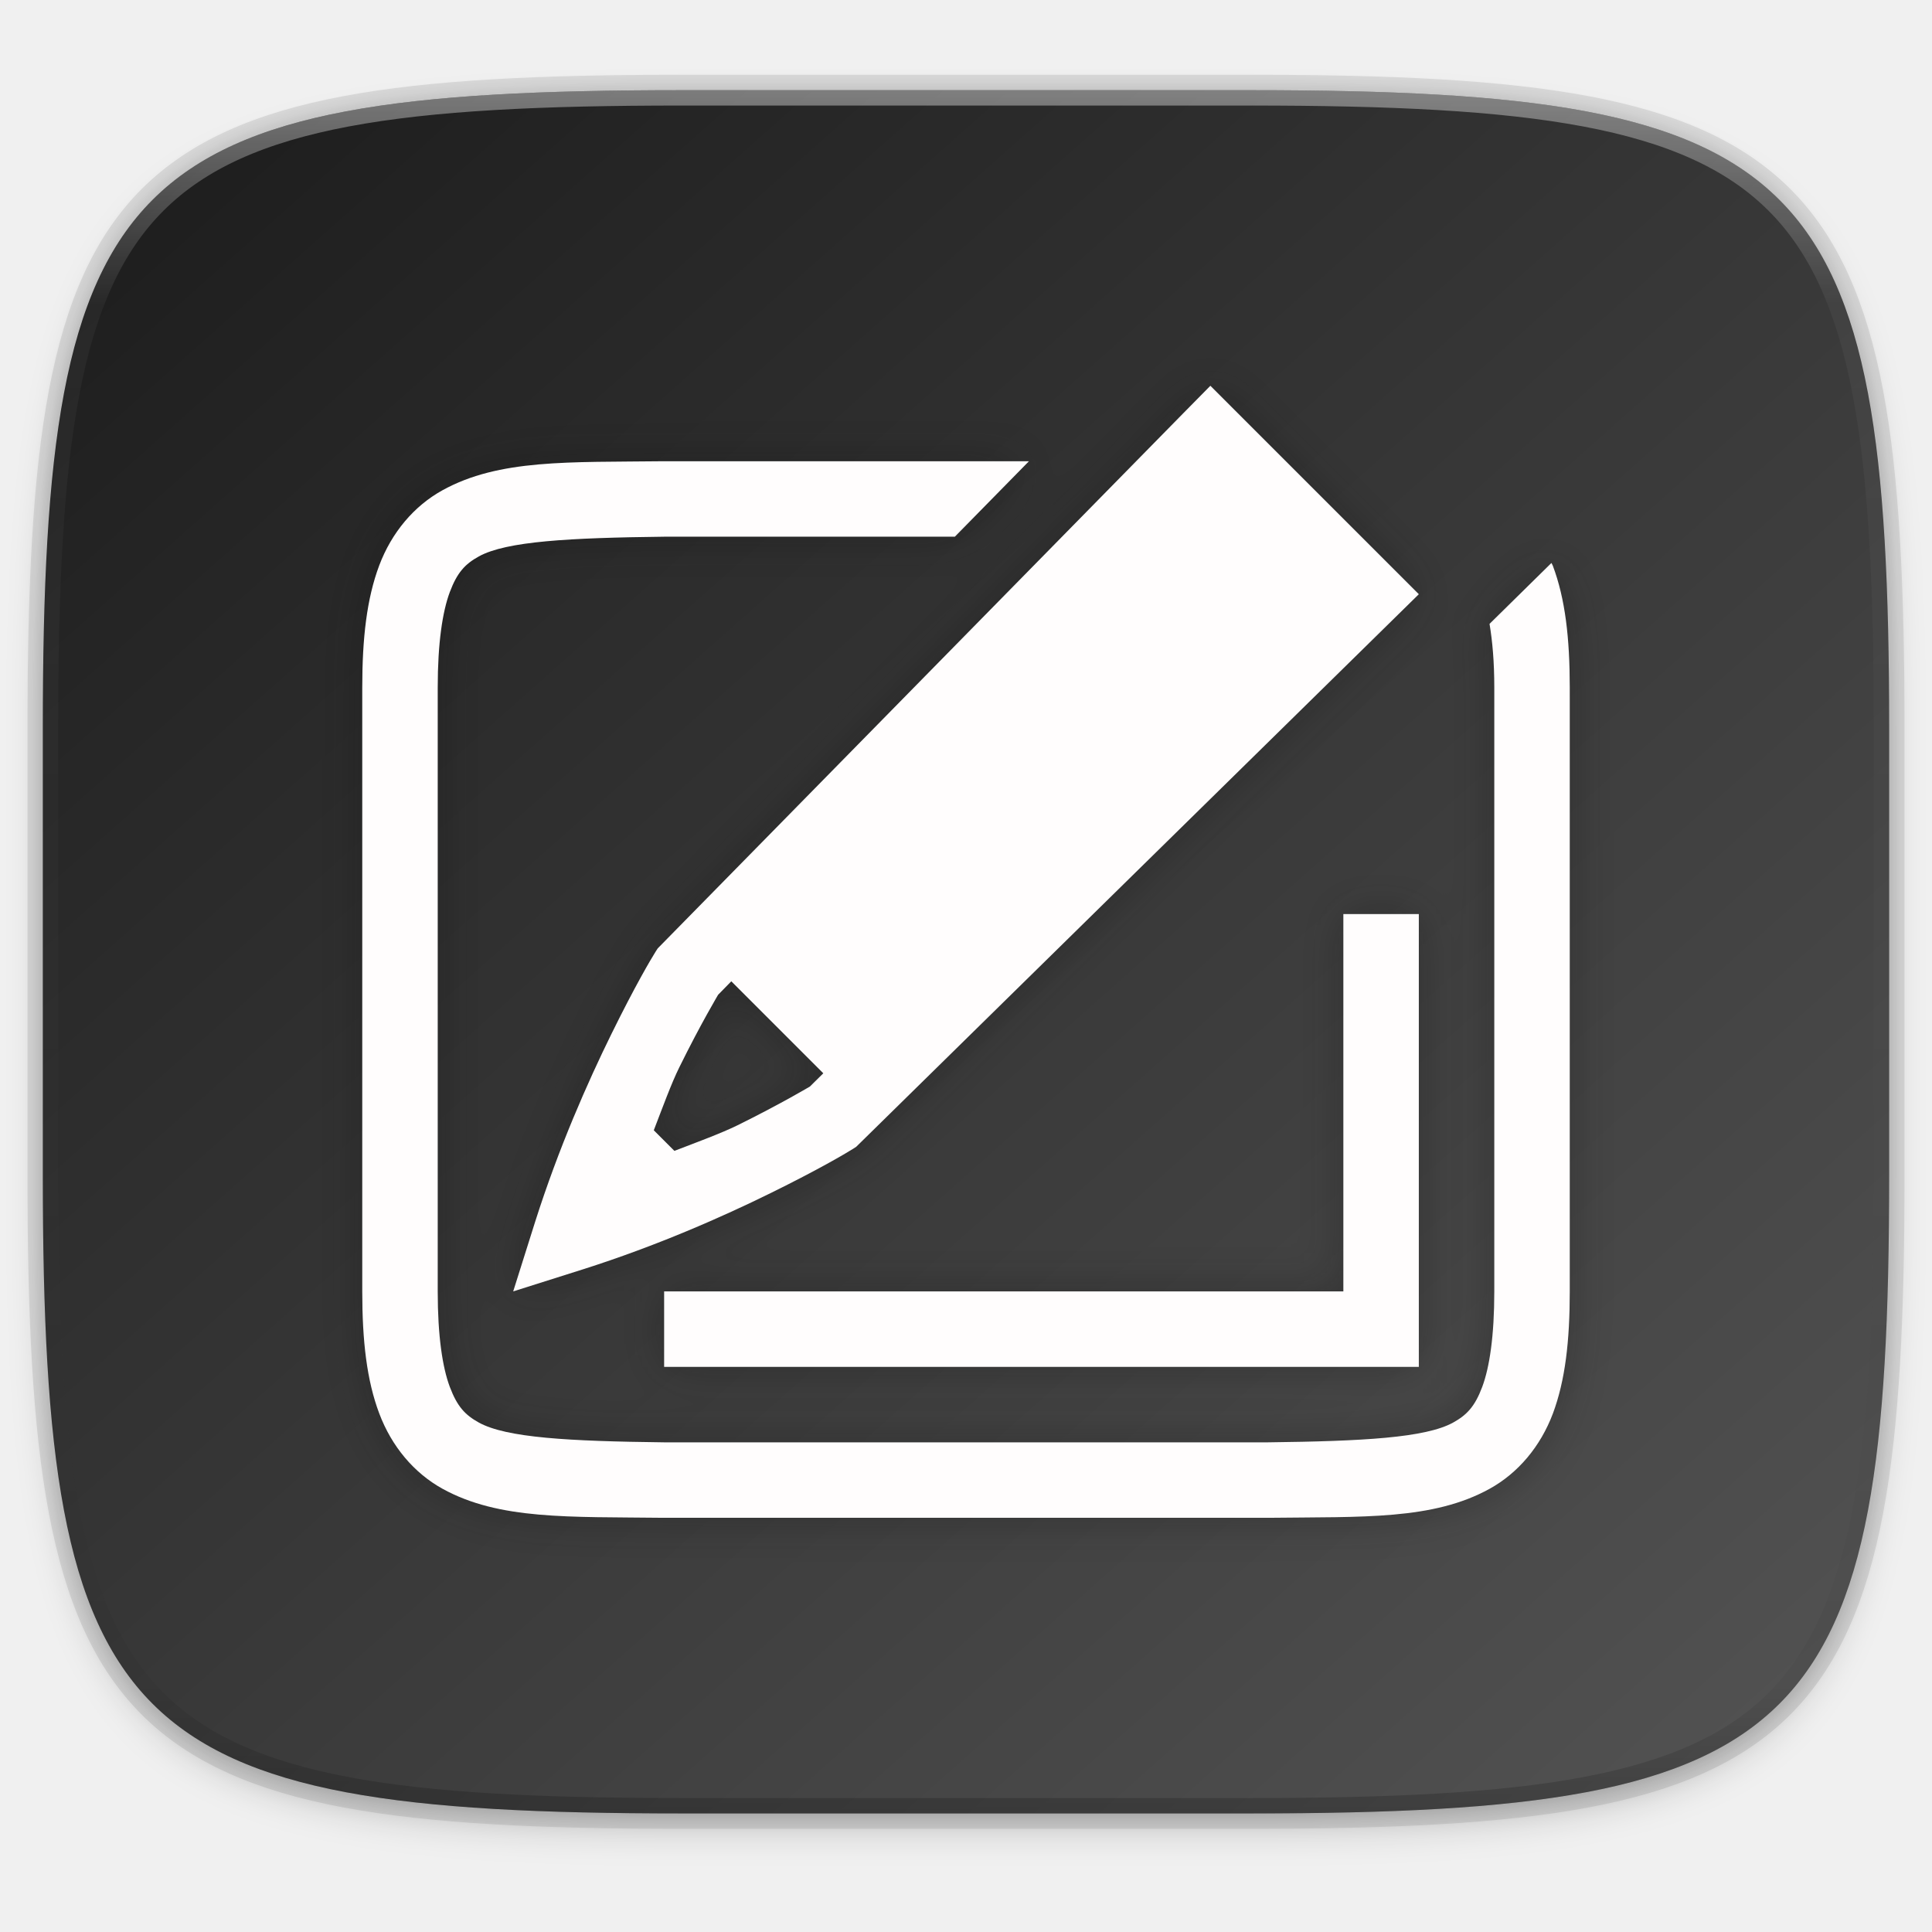
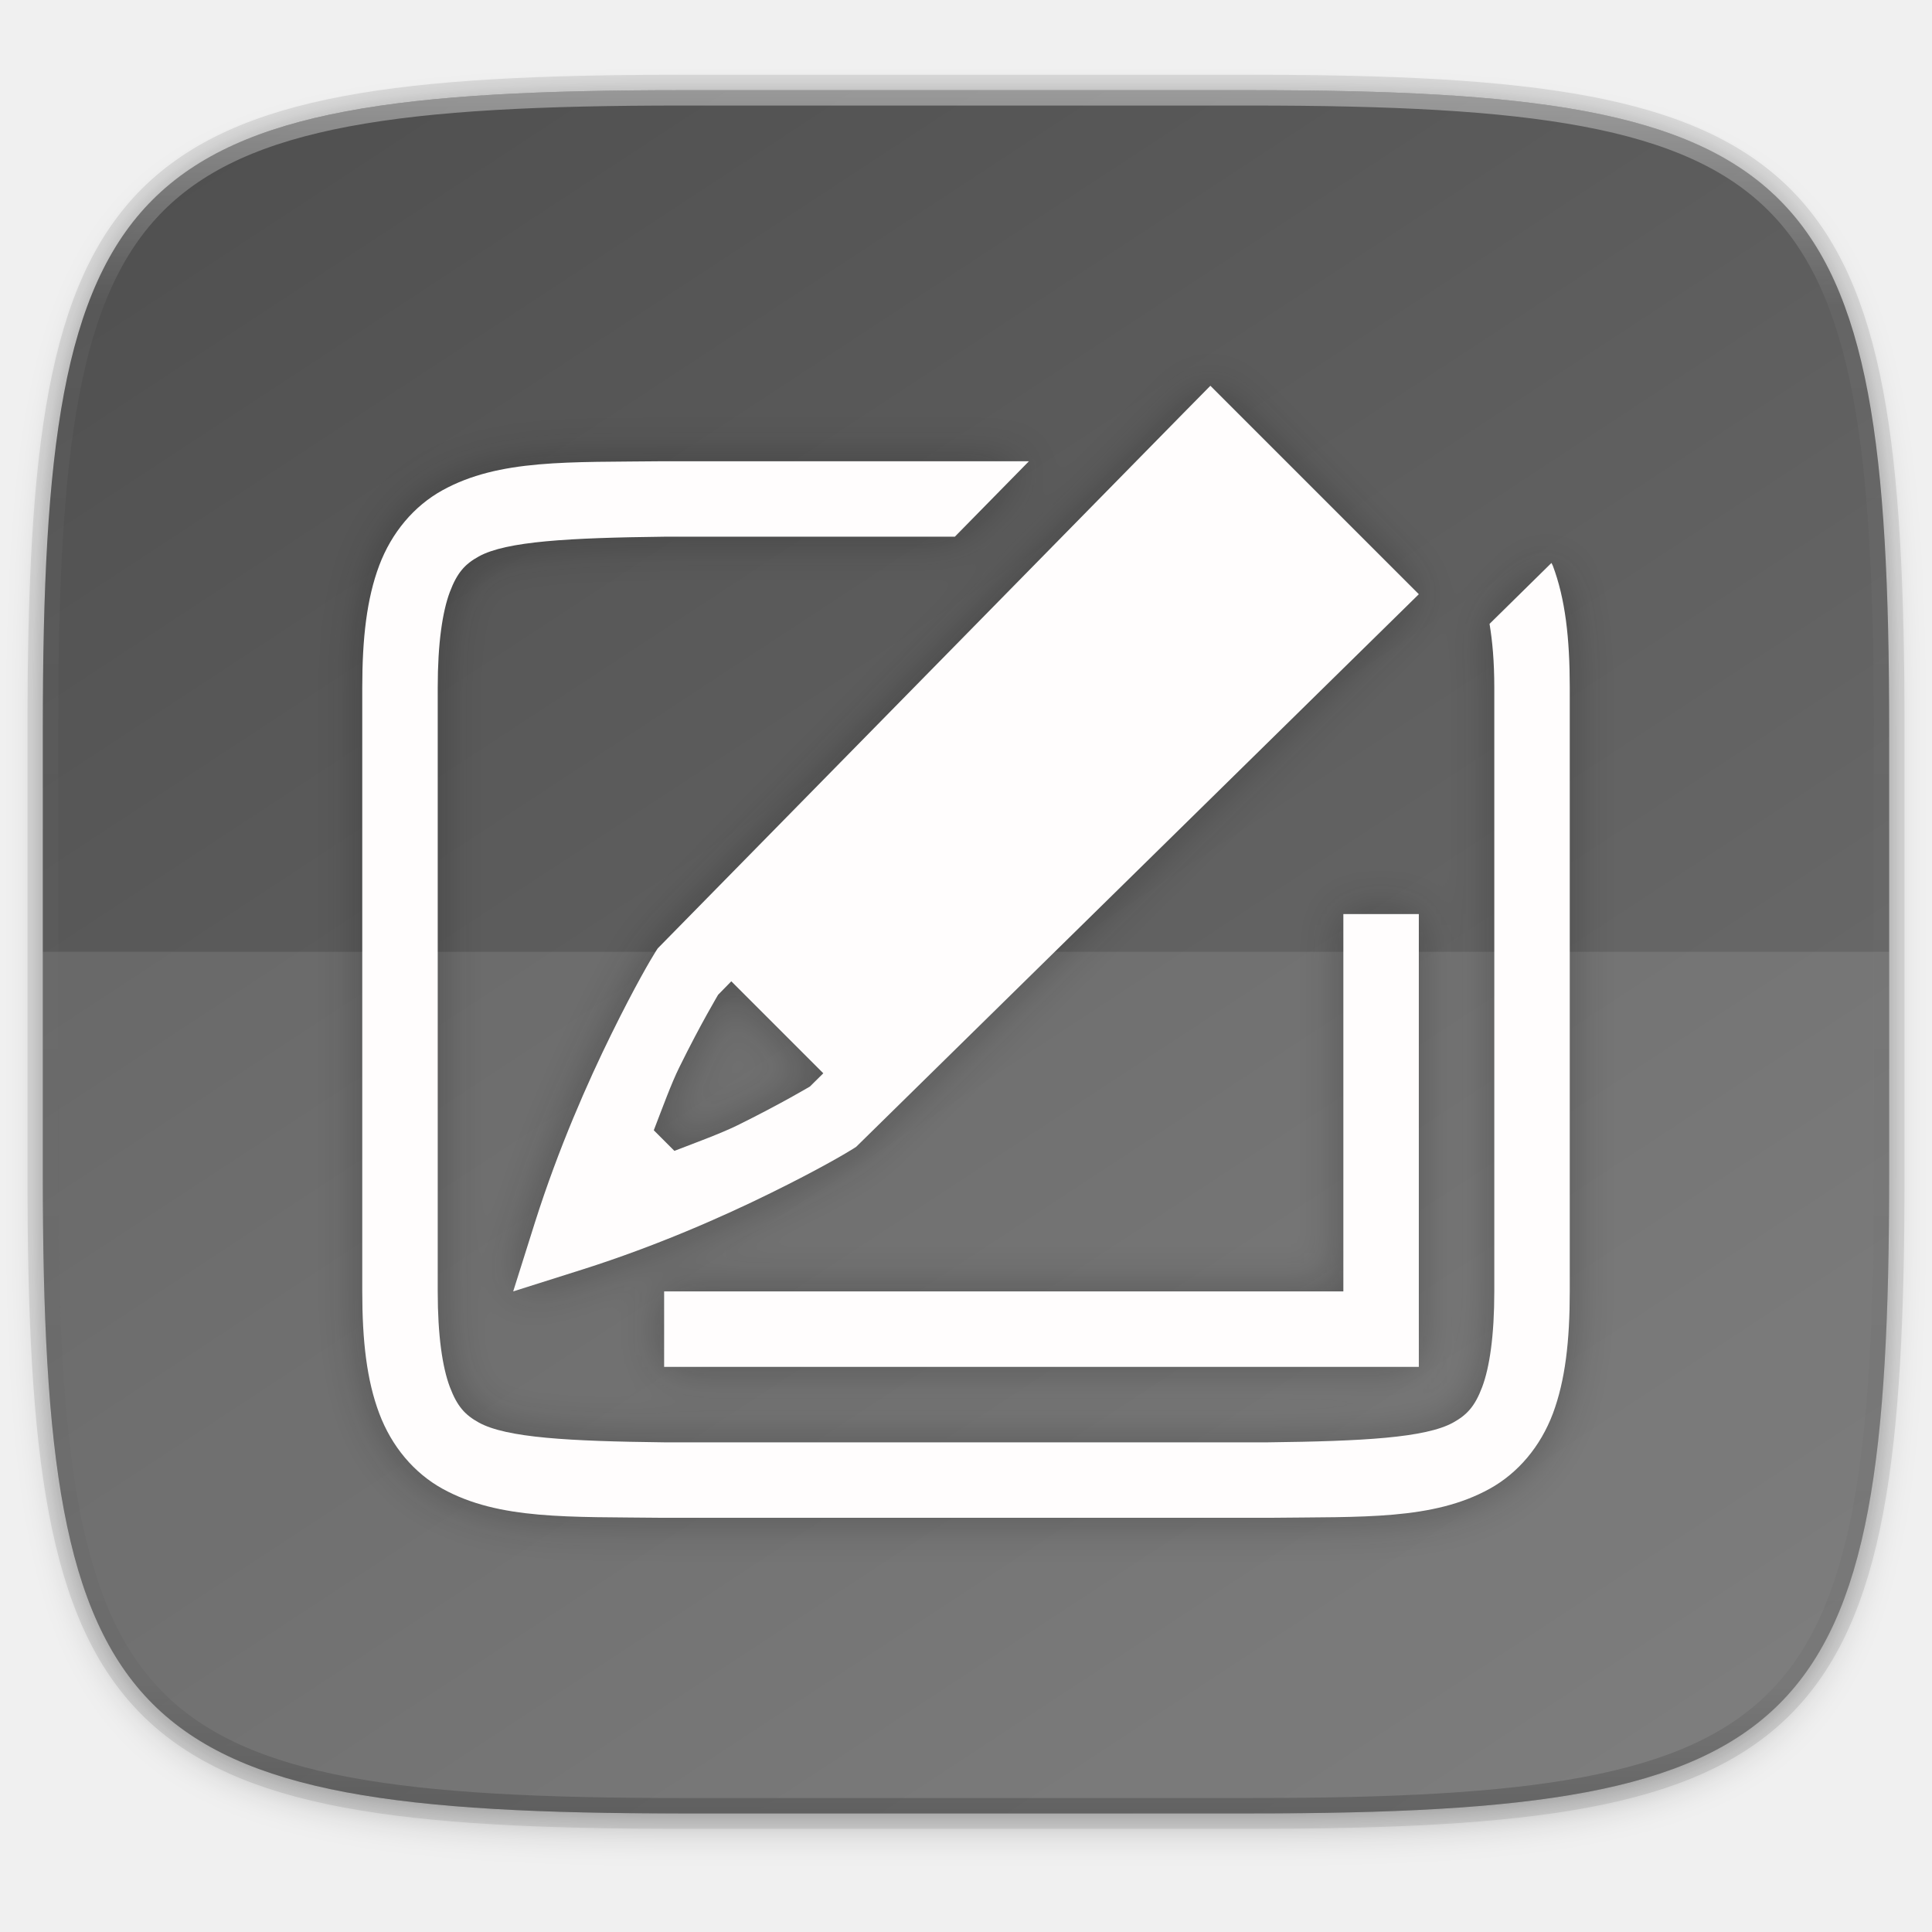
<svg xmlns="http://www.w3.org/2000/svg" xmlns:xlink="http://www.w3.org/1999/xlink" width="256" height="256" viewBox="0 0 67.733 67.733" version="1.1" id="svg1488">
  <defs id="defs1482">
-     <linearGradient id="linearGradient1304">
-       <stop offset="0" style="stop-color:#1c1c1c;stop-opacity:1" id="stop1300" />
-       <stop offset="1" style="stop-color:#555555;stop-opacity:1" id="stop1302" />
-     </linearGradient>
    <clipPath clipPathUnits="userSpaceOnUse" id="clipPath1025">
      <path id="path1027" d="M 111.941,84 C 99.36,84.145 90.153,83.714 82.625,87.867 c -3.764,2.077 -6.752,5.575 -8.398,9.961 C 72.58,102.214 72,107.424 72,114 v 42 h 160 v -26 c 0,-6.576 -0.58,-11.786 -2.227,-16.172 -0.205,-0.545 -0.479,-1.04 -0.742,-1.543 -0.1,-0.185 -0.178,-0.381 -0.273,-0.566 -1.727,-3.388 -4.255,-6.145 -7.383,-7.871 C 213.846,99.694 204.64,100.145 192.059,100 H 192 151.668 L 135.453,84 h -23.492 z" style="color:#000000;font-style:normal;font-variant:normal;font-weight:normal;font-stretch:normal;font-size:medium;line-height:normal;font-family:sans-serif;font-variant-ligatures:none;font-variant-position:normal;font-variant-caps:normal;font-variant-numeric:normal;font-variant-alternates:normal;font-feature-settings:normal;text-indent:0;text-align:start;text-decoration:none;text-decoration-line:none;text-decoration-style:solid;text-decoration-color:#000000;letter-spacing:normal;word-spacing:normal;text-transform:none;writing-mode:lr-tb;direction:ltr;baseline-shift:baseline;text-anchor:start;white-space:normal;shape-padding:0;clip-rule:nonzero;display:inline;overflow:visible;visibility:visible;opacity:1;isolation:auto;mix-blend-mode:normal;color-interpolation:sRGB;color-interpolation-filters:linearRGB;solid-color:#000000;solid-opacity:1;fill:#e3dfd5;fill-opacity:1;fill-rule:nonzero;stroke:none;stroke-width:4;stroke-linecap:butt;stroke-linejoin:miter;stroke-miterlimit:4;stroke-dasharray:none;stroke-dashoffset:0;stroke-opacity:1;marker:none;color-rendering:auto;image-rendering:auto;shape-rendering:auto;text-rendering:auto;enable-background:accumulate" />
    </clipPath>
    <clipPath clipPathUnits="userSpaceOnUse" id="clipPath1082-3">
      <path id="path1084-6" d="M 361.938,-212 C 507.235,-212 528,-191.287 528,-46.125 V 70.125 C 528,215.286 507.235,236 361.938,236 H 214.062 C 68.765,236 48,215.286 48,70.125 V -46.125 C 48,-191.287 68.765,-212 214.062,-212 Z" style="display:inline;opacity:1;fill:#8c59d9;fill-opacity:1;stroke:none;stroke-width:2;stroke-linecap:round;stroke-linejoin:round;stroke-miterlimit:4;stroke-dasharray:none;stroke-dashoffset:0;stroke-opacity:1;enable-background:new" />
    </clipPath>
    <clipPath clipPathUnits="userSpaceOnUse" id="clipPath1082-3-5">
      <path id="path1084-6-6" d="M 361.938,-212 C 507.235,-212 528,-191.287 528,-46.125 V 70.125 C 528,215.286 507.235,236 361.938,236 H 214.062 C 68.765,236 48,215.286 48,70.125 V -46.125 C 48,-191.287 68.765,-212 214.062,-212 Z" style="display:inline;opacity:1;fill:#8c59d9;fill-opacity:1;stroke:none;stroke-width:2;stroke-linecap:round;stroke-linejoin:round;stroke-miterlimit:4;stroke-dasharray:none;stroke-dashoffset:0;stroke-opacity:1;enable-background:new" />
    </clipPath>
    <clipPath clipPathUnits="userSpaceOnUse" id="clipPath1082-3-9">
      <path id="path1084-6-3" d="M 361.938,-212 C 507.235,-212 528,-191.287 528,-46.125 V 70.125 C 528,215.286 507.235,236 361.938,236 H 214.062 C 68.765,236 48,215.286 48,70.125 V -46.125 C 48,-191.287 68.765,-212 214.062,-212 Z" style="display:inline;opacity:1;fill:#8c59d9;fill-opacity:1;stroke:none;stroke-width:2;stroke-linecap:round;stroke-linejoin:round;stroke-miterlimit:4;stroke-dasharray:none;stroke-dashoffset:0;stroke-opacity:1;enable-background:new" />
    </clipPath>
    <clipPath clipPathUnits="userSpaceOnUse" id="clipPath1082-3-3">
      <path id="path1084-6-67" d="M 361.938,-212 C 507.235,-212 528,-191.287 528,-46.125 V 70.125 C 528,215.286 507.235,236 361.938,236 H 214.062 C 68.765,236 48,215.286 48,70.125 V -46.125 C 48,-191.287 68.765,-212 214.062,-212 Z" style="display:inline;opacity:1;fill:#8c59d9;fill-opacity:1;stroke:none;stroke-width:2;stroke-linecap:round;stroke-linejoin:round;stroke-miterlimit:4;stroke-dasharray:none;stroke-dashoffset:0;stroke-opacity:1;enable-background:new" />
    </clipPath>
    <clipPath clipPathUnits="userSpaceOnUse" id="clipPath1082-3-53">
      <path id="path1084-6-5" d="M 361.938,-212 C 507.235,-212 528,-191.287 528,-46.125 V 70.125 C 528,215.286 507.235,236 361.938,236 H 214.062 C 68.765,236 48,215.286 48,70.125 V -46.125 C 48,-191.287 68.765,-212 214.062,-212 Z" style="display:inline;opacity:1;fill:#8c59d9;fill-opacity:1;stroke:none;stroke-width:2;stroke-linecap:round;stroke-linejoin:round;stroke-miterlimit:4;stroke-dasharray:none;stroke-dashoffset:0;stroke-opacity:1;enable-background:new" />
    </clipPath>
    <clipPath clipPathUnits="userSpaceOnUse" id="clipPath1082-3-6">
      <path id="path1084-6-2" d="M 361.938,-212 C 507.235,-212 528,-191.287 528,-46.125 V 70.125 C 528,215.286 507.235,236 361.938,236 H 214.062 C 68.765,236 48,215.286 48,70.125 V -46.125 C 48,-191.287 68.765,-212 214.062,-212 Z" style="display:inline;opacity:1;fill:#8c59d9;fill-opacity:1;stroke:none;stroke-width:2;stroke-linecap:round;stroke-linejoin:round;stroke-miterlimit:4;stroke-dasharray:none;stroke-dashoffset:0;stroke-opacity:1;enable-background:new" />
    </clipPath>
    <clipPath clipPathUnits="userSpaceOnUse" id="clipPath1082-3-91">
      <path id="path1084-6-27" d="M 361.938,-212 C 507.235,-212 528,-191.287 528,-46.125 V 70.125 C 528,215.286 507.235,236 361.938,236 H 214.062 C 68.765,236 48,215.286 48,70.125 V -46.125 C 48,-191.287 68.765,-212 214.062,-212 Z" style="display:inline;opacity:1;fill:#8c59d9;fill-opacity:1;stroke:none;stroke-width:2;stroke-linecap:round;stroke-linejoin:round;stroke-miterlimit:4;stroke-dasharray:none;stroke-dashoffset:0;stroke-opacity:1;enable-background:new" />
    </clipPath>
    <clipPath clipPathUnits="userSpaceOnUse" id="clipPath1025-0">
      <path style="opacity:1;fill:#8c59d9;fill-opacity:1;stroke:none;stroke-width:2;stroke-linecap:round;stroke-linejoin:round;stroke-miterlimit:4;stroke-dasharray:none;stroke-dashoffset:0;stroke-opacity:1" d="M 329.938,32 C 475.235,32 496,52.713 496,197.875 v 116.25 C 496,459.286 475.235,480 329.938,480 H 182.062 C 36.765,480 16,459.286 16,314.125 V 197.875 C 16,52.713 36.765,32 182.062,32 Z" id="path1027-9" />
    </clipPath>
    <clipPath clipPathUnits="userSpaceOnUse" id="clipPath4277-8">
      <rect style="color:#000000;display:inline;overflow:visible;visibility:visible;opacity:0.82;fill:#88b637;fill-opacity:1;fill-rule:nonzero;stroke:none;stroke-width:2;stroke-linecap:butt;stroke-linejoin:miter;stroke-miterlimit:4;stroke-dasharray:none;stroke-dashoffset:0;stroke-opacity:1;marker:none;enable-background:accumulate" id="rect4279-6" width="512" height="512" x="5.5999999e-07" y="0" ry="1" />
    </clipPath>
    <linearGradient id="linearGradient3650-7-9">
      <stop style="stop-color:#5884f4;stop-opacity:1" offset="0" id="stop4366" />
      <stop id="stop4368" offset="1" style="stop-color:#80a3fa;stop-opacity:1" />
    </linearGradient>
    <clipPath clipPathUnits="userSpaceOnUse" id="clipPath1082-3-36">
      <path id="path1084-6-0" d="M 361.938,-212 C 507.235,-212 528,-191.287 528,-46.125 V 70.125 C 528,215.286 507.235,236 361.938,236 H 214.062 C 68.765,236 48,215.286 48,70.125 V -46.125 C 48,-191.287 68.765,-212 214.062,-212 Z" style="display:inline;opacity:1;fill:#8c59d9;fill-opacity:1;stroke:none;stroke-width:2;stroke-linecap:round;stroke-linejoin:round;stroke-miterlimit:4;stroke-dasharray:none;stroke-dashoffset:0;stroke-opacity:1;enable-background:new" />
    </clipPath>
    <clipPath clipPathUnits="userSpaceOnUse" id="clipPath983">
      <path id="path985" d="M 115.031,44 C 42.383,44 32,54.357 32,126.938 v 58.125 C 32,257.643 42.383,268 115.031,268 H 152 V 44 Z" style="opacity:1;fill:#4d4d4d;fill-opacity:1;stroke:none;stroke-width:2;stroke-linecap:round;stroke-linejoin:round;stroke-miterlimit:4;stroke-dasharray:none;stroke-dashoffset:0;stroke-opacity:1" />
    </clipPath>
    <clipPath clipPathUnits="userSpaceOnUse" id="clipPath1082-3-62">
      <path id="path1084-6-61" d="M 361.938,-212 C 507.235,-212 528,-191.287 528,-46.125 V 70.125 C 528,215.286 507.235,236 361.938,236 H 214.062 C 68.765,236 48,215.286 48,70.125 V -46.125 C 48,-191.287 68.765,-212 214.062,-212 Z" style="display:inline;opacity:1;fill:#8c59d9;fill-opacity:1;stroke:none;stroke-width:2;stroke-linecap:round;stroke-linejoin:round;stroke-miterlimit:4;stroke-dasharray:none;stroke-dashoffset:0;stroke-opacity:1;enable-background:new" />
    </clipPath>
    <clipPath clipPathUnits="userSpaceOnUse" id="clipPath949">
      <path id="path951" d="M 329.938,32 C 475.235,32 496,52.713 496,197.875 v 116.25 C 496,459.286 475.235,480 329.938,480 H 182.062 C 36.765,480 16,459.286 16,314.125 V 197.875 C 16,52.713 36.765,32 182.062,32 Z" style="opacity:1;fill:#eab305;fill-opacity:1;stroke:none;stroke-width:4;stroke-linecap:round;stroke-linejoin:round;stroke-miterlimit:4;stroke-dasharray:none;stroke-dashoffset:0;stroke-opacity:1" />
    </clipPath>
    <clipPath clipPathUnits="userSpaceOnUse" id="clipPath954">
      <path id="path952" d="M 329.938,32 C 475.235,32 496,52.713 496,197.875 v 116.25 C 496,459.286 475.235,480 329.938,480 H 182.062 C 36.765,480 16,459.286 16,314.125 V 197.875 C 16,52.713 36.765,32 182.062,32 Z" style="opacity:1;fill:#eab305;fill-opacity:1;stroke:none;stroke-width:4;stroke-linecap:round;stroke-linejoin:round;stroke-miterlimit:4;stroke-dasharray:none;stroke-dashoffset:0;stroke-opacity:1" />
    </clipPath>
    <clipPath clipPathUnits="userSpaceOnUse" id="clipPath1082-3-8">
      <path id="path1084-6-7" d="M 361.938,-212 C 507.235,-212 528,-191.287 528,-46.125 V 70.125 C 528,215.286 507.235,236 361.938,236 H 214.062 C 68.765,236 48,215.286 48,70.125 V -46.125 C 48,-191.287 68.765,-212 214.062,-212 Z" style="display:inline;opacity:1;fill:#8c59d9;fill-opacity:1;stroke:none;stroke-width:2;stroke-linecap:round;stroke-linejoin:round;stroke-miterlimit:4;stroke-dasharray:none;stroke-dashoffset:0;stroke-opacity:1;enable-background:new" />
    </clipPath>
    <clipPath clipPathUnits="userSpaceOnUse" id="clipPath1082-3-92">
      <path id="path1084-6-02" d="M 361.938,-212 C 507.235,-212 528,-191.287 528,-46.125 V 70.125 C 528,215.286 507.235,236 361.938,236 H 214.062 C 68.765,236 48,215.286 48,70.125 V -46.125 C 48,-191.287 68.765,-212 214.062,-212 Z" style="display:inline;opacity:1;fill:#8c59d9;fill-opacity:1;stroke:none;stroke-width:2;stroke-linecap:round;stroke-linejoin:round;stroke-miterlimit:4;stroke-dasharray:none;stroke-dashoffset:0;stroke-opacity:1;enable-background:new" />
    </clipPath>
    <clipPath clipPathUnits="userSpaceOnUse" id="clipPath1082">
      <path id="path1084" d="M 361.938,-212 C 507.235,-212 528,-191.287 528,-46.125 V 70.125 C 528,215.286 507.235,236 361.938,236 H 214.062 C 68.765,236 48,215.286 48,70.125 V -46.125 C 48,-191.287 68.765,-212 214.062,-212 Z" style="display:inline;opacity:1;fill:#8c59d9;fill-opacity:1;stroke:none;stroke-width:2;stroke-linecap:round;stroke-linejoin:round;stroke-miterlimit:4;stroke-dasharray:none;stroke-dashoffset:0;stroke-opacity:1;enable-background:new" />
    </clipPath>
    <linearGradient xlink:href="#linearGradient1013" id="linearGradient1108" x1="296" y1="-212" x2="296" y2="236" gradientUnits="userSpaceOnUse" />
    <linearGradient id="linearGradient1013">
      <stop id="stop1005" offset="0" style="stop-color:#ffffff;stop-opacity:1;" />
      <stop style="stop-color:#ffffff;stop-opacity:0.098" offset="0.125" id="stop1007" />
      <stop style="stop-color:#000000;stop-opacity:0.098" offset="0.925" id="stop1009" />
      <stop id="stop1011" offset="1" style="stop-color:#000000;stop-opacity:0.498" />
    </linearGradient>
    <clipPath clipPathUnits="userSpaceOnUse" id="clipPath1082-3-361">
      <path id="path1084-6-29" d="M 361.938,-212 C 507.235,-212 528,-191.287 528,-46.125 V 70.125 C 528,215.286 507.235,236 361.938,236 H 214.062 C 68.765,236 48,215.286 48,70.125 V -46.125 C 48,-191.287 68.765,-212 214.062,-212 Z" style="display:inline;opacity:1;fill:#8c59d9;fill-opacity:1;stroke:none;stroke-width:2;stroke-linecap:round;stroke-linejoin:round;stroke-miterlimit:4;stroke-dasharray:none;stroke-dashoffset:0;stroke-opacity:1;enable-background:new" />
    </clipPath>
    <clipPath clipPathUnits="userSpaceOnUse" id="clipPath1079">
      <circle cx="213.843" cy="146" r="55" style="color:#000000;display:inline;overflow:visible;visibility:visible;opacity:1;fill:url(#linearGradient1083);fill-opacity:1;fill-rule:nonzero;stroke:none;stroke-width:8;stroke-linecap:butt;stroke-linejoin:miter;stroke-miterlimit:4;stroke-dasharray:none;stroke-dashoffset:0;stroke-opacity:1;marker:none;enable-background:accumulate" id="circle1081" transform="scale(-1,1)" />
    </clipPath>
    <clipPath clipPathUnits="userSpaceOnUse" id="clipPath984">
      <circle cx="213.843" cy="146" r="55" style="color:#000000;display:inline;overflow:visible;visibility:visible;opacity:1;fill:url(#linearGradient1083);fill-opacity:1;fill-rule:nonzero;stroke:none;stroke-width:8;stroke-linecap:butt;stroke-linejoin:miter;stroke-miterlimit:4;stroke-dasharray:none;stroke-dashoffset:0;stroke-opacity:1;marker:none;enable-background:accumulate" id="circle982" transform="scale(-1,1)" />
    </clipPath>
    <clipPath clipPathUnits="userSpaceOnUse" id="clipPath988">
      <circle cx="213.843" cy="146" r="55" style="color:#000000;display:inline;overflow:visible;visibility:visible;opacity:1;fill:url(#linearGradient1083);fill-opacity:1;fill-rule:nonzero;stroke:none;stroke-width:8;stroke-linecap:butt;stroke-linejoin:miter;stroke-miterlimit:4;stroke-dasharray:none;stroke-dashoffset:0;stroke-opacity:1;marker:none;enable-background:accumulate" id="circle986" transform="scale(-1,1)" />
    </clipPath>
    <clipPath clipPathUnits="userSpaceOnUse" id="clipPath992">
      <circle cx="213.843" cy="146" r="55" style="color:#000000;display:inline;overflow:visible;visibility:visible;opacity:1;fill:url(#linearGradient1083);fill-opacity:1;fill-rule:nonzero;stroke:none;stroke-width:8;stroke-linecap:butt;stroke-linejoin:miter;stroke-miterlimit:4;stroke-dasharray:none;stroke-dashoffset:0;stroke-opacity:1;marker:none;enable-background:accumulate" id="circle990" transform="scale(-1,1)" />
    </clipPath>
+     <linearGradient gradientTransform="matrix(0.2697078,0,0,0.2697078,-7.128918,220.5605)" xlink:href="#linearGradient1048" id="linearGradient1044" x1="88" y1="28" x2="256" y2="284" gradientUnits="userSpaceOnUse" />
    <filter style="color-interpolation-filters:sRGB" id="filter4569" x="-0.012" width="1.023" y="-0.012" height="1.025">
      <feGaussianBlur stdDeviation="1.16" id="feGaussianBlur4571" />
    </filter>
    <filter style="color-interpolation-filters:sRGB" id="filter939" x="-0.023" width="1.046" y="-0.025" height="1.05">
      <feGaussianBlur stdDeviation="2.32" id="feGaussianBlur941" />
    </filter>
-     <clipPath clipPathUnits="userSpaceOnUse" id="clipPath1082-6">
+     <clipPath clipPathUnits="userSpaceOnUse" id="clipPath1082-2">
      <path id="path1084-7" d="M 361.938,-212 C 507.235,-212 528,-191.287 528,-46.125 V 70.125 C 528,215.286 507.235,236 361.938,236 H 214.062 C 68.765,236 48,215.286 48,70.125 V -46.125 C 48,-191.287 68.765,-212 214.062,-212 Z" style="display:inline;opacity:1;fill:#8c59d9;fill-opacity:1;stroke:none;stroke-width:2;stroke-linecap:round;stroke-linejoin:round;stroke-miterlimit:4;stroke-dasharray:none;stroke-dashoffset:0;stroke-opacity:1;enable-background:new" />
    </clipPath>
-     <linearGradient xlink:href="#linearGradient1304" id="linearGradient954" x1="7.5" y1="230.789" x2="64.112" y2="294.501" gradientUnits="userSpaceOnUse" gradientTransform="matrix(1.019368,0,0,1.019368,-5.8999999e-6,-5.711317)" />
-     <linearGradient x1="167.983" y1="8.508" x2="167.983" y2="54.78" id="linearGradient4840-0" xlink:href="#linearGradient5803-2-7" gradientUnits="userSpaceOnUse" gradientTransform="matrix(0.4997685,0,0,0.4997685,-13.63991,232.6414)" />
-     <linearGradient id="linearGradient5803-2-7">
-       <stop id="stop5805-3-6" style="stop-color:#fffdf3;stop-opacity:1" offset="0" />
-       <stop id="stop5807-0-0" style="stop-color:#fbebeb;stop-opacity:1" offset="1" />
+     <linearGradient id="linearGradient4220-7">
+       <stop id="stop4222-7" style="stop-color:#7a8498;stop-opacity:1" offset="0" />
+       <stop id="stop4224-0" style="stop-color:#34405c;stop-opacity:1" offset="1" />
    </linearGradient>
-     <linearGradient x1="32.251" y1="6.132" x2="32.251" y2="90.239" id="linearGradient3026" xlink:href="#ButtonShadow-0" gradientUnits="userSpaceOnUse" gradientTransform="matrix(1.02381,0,0,1.011905,-1.142857,-98.07143)" />
-     <linearGradient x1="45.448" y1="92.54" x2="45.448" y2="7.017" id="ButtonShadow-0" gradientUnits="userSpaceOnUse" gradientTransform="matrix(1.005865,0,0,0.994169,100,0)">
-       <stop id="stop3750-8" style="stop-color:#000000;stop-opacity:1" offset="0" />
-       <stop id="stop3752-5" style="stop-color:#000000;stop-opacity:0.588" offset="1" />
+     <clipPath clipPathUnits="userSpaceOnUse" id="clipPath1082-5">
+       <path id="path1084-3" d="M 361.938,-212 C 507.235,-212 528,-191.287 528,-46.125 V 70.125 C 528,215.286 507.235,236 361.938,236 H 214.062 C 68.765,236 48,215.286 48,70.125 V -46.125 C 48,-191.287 68.765,-212 214.062,-212 Z" style="display:inline;opacity:1;fill:#8c59d9;fill-opacity:1;stroke:none;stroke-width:2;stroke-linecap:round;stroke-linejoin:round;stroke-miterlimit:4;stroke-dasharray:none;stroke-dashoffset:0;stroke-opacity:1;enable-background:new" />
+     </clipPath>
+     <linearGradient y2="-1" x2="59.485" y1="35" x1="59.485" gradientTransform="matrix(2.850834,0,0,1.909651,-100.0302,28.04857)" gradientUnits="userSpaceOnUse" id="linearGradient4565" xlink:href="#linearGradient3680-6-6-6-3-7-1-8-8" />
+     <linearGradient id="linearGradient3680-6-6-6-3-7-1-8-8">
+       <stop offset="0" style="stop-color:#dcdcdc;stop-opacity:1" id="stop3682-4-6-1-3-7-7-4-0" />
+       <stop offset="1" style="stop-color:#ffffff;stop-opacity:1" id="stop3684-8-5-8-0-2-6-8-4" />
    </linearGradient>
-     <linearGradient x1="32.251" y1="6.132" x2="32.251" y2="90.239" id="linearGradient3721" xlink:href="#ButtonShadow-0" gradientUnits="userSpaceOnUse" gradientTransform="translate(0,-97)" />
-     <linearGradient x1="48" y1="90" x2="48" y2="5.988" id="linearGradient3617" xlink:href="#linearGradient3688" gradientUnits="userSpaceOnUse" />
-     <linearGradient id="linearGradient3688">
-       <stop id="stop3690" style="stop-color:#ad0d0d;stop-opacity:1" offset="0" />
-       <stop id="stop3692" style="stop-color:#e02f11;stop-opacity:1" offset="1" />
+     <linearGradient id="linearGradient1048">
+       <stop style="stop-color:#505050;stop-opacity:1" offset="0" id="stop1044" />
+       <stop style="stop-color:#727272;stop-opacity:1" offset="1" id="stop1046" />
    </linearGradient>
-     <linearGradient x1="36.357" y1="6" x2="36.357" y2="63.893" id="linearGradient3188" xlink:href="#linearGradient3737" gradientUnits="userSpaceOnUse" />
-     <linearGradient id="linearGradient3737">
-       <stop id="stop3739" style="stop-color:#ffffff;stop-opacity:1" offset="0" />
-       <stop id="stop3741" style="stop-color:#ffffff;stop-opacity:0" offset="1" />
-     </linearGradient>
-     <radialGradient cx="48" cy="90.172" r="42" fx="48" fy="90.172" id="radialGradient3619" xlink:href="#linearGradient3737" gradientUnits="userSpaceOnUse" gradientTransform="matrix(1.157313,0,0,0.9959077,-7.551021,0.1971319)" />
-     <linearGradient x1="48" y1="20.221" x2="48" y2="138.661" id="linearGradient3613" xlink:href="#linearGradient3737" gradientUnits="userSpaceOnUse" />
-     <clipPath id="clipPath3613">
-       <rect width="84" height="84" rx="6" ry="6" x="6" y="6" id="rect3615" style="fill:#ffffff;fill-opacity:1;fill-rule:nonzero;stroke:none" />
-     </clipPath>
-     <filter style="color-interpolation-filters:sRGB" x="-0.192" y="-0.192" width="1.384" height="1.384" id="filter3794">
-       <feGaussianBlur id="feGaussianBlur3796" stdDeviation="5.28" />
-     </filter>
-     <linearGradient x1="-73.494" y1="72.699" x2="-50.244" y2="159.476" id="linearGradient4018" xlink:href="#linearGradient3694" gradientUnits="userSpaceOnUse" gradientTransform="matrix(0.591361,-0.1584473,-0.1584473,-0.591361,333.7413,111.2285)" />
-     <linearGradient id="linearGradient3694">
-       <stop id="stop3696" style="stop-color:#e6e6e6;stop-opacity:1" offset="0" />
-       <stop id="stop3698" style="stop-color:#f5f5f5;stop-opacity:1" offset="1" />
-     </linearGradient>
-     <linearGradient x1="-73.494" y1="72.699" x2="-50.244" y2="159.476" id="linearGradient4071" xlink:href="#linearGradient3694" gradientUnits="userSpaceOnUse" gradientTransform="matrix(0.591361,-0.1584473,-0.1584473,-0.591361,103.3541,109.2999)" />
-     <linearGradient x1="58" y1="19" x2="58" y2="120" id="linearGradient4091" xlink:href="#linearGradient4085" gradientUnits="userSpaceOnUse" />
-     <linearGradient id="linearGradient4085">
-       <stop id="stop4087" style="stop-color:#782121;stop-opacity:1" offset="0" />
-       <stop id="stop4089" style="stop-color:#782121;stop-opacity:0" offset="1" />
-     </linearGradient>
-     <linearGradient gradientTransform="matrix(1.298565,0,0,1.176087,-4.354181,223.0209)" gradientUnits="userSpaceOnUse" y2="15.25" x2="29.625" y1="43.125" x1="29.625" id="linearGradient4227" xlink:href="#linearGradient4221" />
-     <linearGradient id="linearGradient4221">
-       <stop id="stop4223" offset="0" style="stop-color:#5c86c9;stop-opacity:1" />
-       <stop id="stop4225" offset="1" style="stop-color:#70fcc5;stop-opacity:1" />
-     </linearGradient>
-     <linearGradient gradientUnits="userSpaceOnUse" y2="53.18" x2="29" y1="33.133" x1="29" id="linearGradient4324" xlink:href="#linearGradient4318" gradientTransform="matrix(1.176087,0,0,1.176087,-3.803028,222.735)" />
-     <linearGradient id="linearGradient4318">
-       <stop id="stop4320" offset="0" style="stop-color:#00547b;stop-opacity:1" />
-       <stop id="stop4322" offset="1" style="stop-color:#11415b;stop-opacity:0" />
-     </linearGradient>
-     <filter style="color-interpolation-filters:sRGB" id="filter966" x="-0.046" width="1.093" y="-0.05" height="1.099">
+     <filter style="color-interpolation-filters:sRGB" id="filter966" x="-0.047" width="1.093" y="-0.05" height="1.099">
      <feGaussianBlur stdDeviation="0.31" id="feGaussianBlur968" />
    </filter>
  </defs>
  <g id="layer1" transform="translate(0,-229.2667)">
    <path style="display:inline;opacity:0.2;fill:#000000;fill-opacity:1;stroke:none;stroke-width:2;stroke-linecap:round;stroke-linejoin:round;stroke-miterlimit:4;stroke-dasharray:none;stroke-dashoffset:0;stroke-opacity:1;filter:url(#filter939);enable-background:new" d="m 162.537,5.568 c 72.649,0 83.031,10.357 83.031,82.938 v 58.125 c 0,72.581 -10.383,82.938 -83.031,82.938 H 88.599 C 15.951,229.568 5.568,219.211 5.568,146.631 V 88.506 c 0,-72.581 10.383,-82.938 83.031,-82.938 z" id="path937" transform="matrix(0.2697078,0,0,0.2697078,-1.9098094e-8,231.4653)" />
    <path id="path4558" d="m 43.837,232.428 c 19.594,0 22.394,2.793 22.394,22.369 v 15.677 c 0,19.576 -2.8,22.369 -22.394,22.369 H 23.896 c -19.594,0 -22.394,-2.793 -22.394,-22.369 v -15.677 c 0,-19.576 2.8,-22.369 22.394,-22.369 z" style="display:inline;opacity:0.1;fill:none;fill-opacity:1;stroke:#000000;stroke-width:1.079;stroke-linecap:round;stroke-linejoin:round;stroke-miterlimit:4;stroke-dasharray:none;stroke-dashoffset:0;stroke-opacity:1;enable-background:new" />
    <path id="path4567" d="m 162.537,3.568 c 72.649,0 83.031,10.357 83.031,82.938 v 58.125 c 0,72.581 -10.383,82.938 -83.031,82.938 H 88.599 C 15.951,227.568 5.568,217.211 5.568,144.631 V 86.506 c 0,-72.581 10.383,-82.938 83.031,-82.938 z" style="display:inline;opacity:0.1;fill:#000000;fill-opacity:1;stroke:none;stroke-width:2;stroke-linecap:round;stroke-linejoin:round;stroke-miterlimit:4;stroke-dasharray:none;stroke-dashoffset:0;stroke-opacity:1;filter:url(#filter4569);enable-background:new" transform="matrix(0.2697078,0,0,0.2697078,-1.9098094e-8,231.4653)" />
-     <path style="display:inline;opacity:1;fill:url(#linearGradient954);fill-opacity:1;stroke:none;stroke-width:0.539;stroke-linecap:round;stroke-linejoin:round;stroke-miterlimit:4;stroke-dasharray:none;stroke-dashoffset:0;stroke-opacity:1;enable-background:new" d="m 43.837,232.428 c 19.594,0 22.394,2.793 22.394,22.369 v 15.677 c 0,19.576 -2.8,22.369 -22.394,22.369 h -19.942 c -19.594,0 -22.394,-2.793 -22.394,-22.369 v -15.677 c 0,-19.576 2.8,-22.369 22.394,-22.369 z" id="rect877" />
+     <path style="display:inline;opacity:1;fill:url(#linearGradient1044);fill-opacity:1.0;stroke:none;stroke-width:0.539;stroke-linecap:round;stroke-linejoin:round;stroke-miterlimit:4;stroke-dasharray:none;stroke-dashoffset:0;stroke-opacity:1;enable-background:new" d="m 43.837,232.428 c 19.594,0 22.394,2.793 22.394,22.369 v 15.677 c 0,19.576 -2.8,22.369 -22.394,22.369 h -19.942 c -19.594,0 -22.394,-2.793 -22.394,-22.369 v -15.677 c 0,-19.576 2.8,-22.369 22.394,-22.369 z" id="rect877" />
+     <path style="display:inline;opacity:0.1;fill:#ffffff;fill-opacity:1;stroke:none;stroke-width:0.539;stroke-linecap:round;stroke-linejoin:round;stroke-miterlimit:4;stroke-dasharray:none;stroke-dashoffset:0;stroke-opacity:1;enable-background:new" d="m 23.896,292.842 c -19.594,0 -22.394,-2.793 -22.394,-22.369 v -7.838 H 66.232 v 7.838 c 0,19.576 -2.8,22.369 -22.394,22.369 z" id="path1107" />
    <path id="path1068" d="M 361.938,-212 C 507.235,-212 528,-191.287 528,-46.125 V 70.125 C 528,215.286 507.235,236 361.938,236 H 214.062 C 68.765,236 48,215.286 48,70.125 V -46.125 C 48,-191.287 68.765,-212 214.062,-212 Z" style="display:inline;opacity:0.4;fill:none;fill-opacity:1;stroke:url(#linearGradient1108);stroke-width:8;stroke-linecap:round;stroke-linejoin:round;stroke-miterlimit:4;stroke-dasharray:none;stroke-dashoffset:0;stroke-opacity:1;enable-background:new" clip-path="url(#clipPath1082-3-361)" transform="matrix(0.1348539,0,0,0.1348539,-4.971256,261.0167)" />
-     <g id="layer9" label="status" style="display:inline" transform="matrix(2.645833,0,0,2.645833,-1715.058,736.9914)" />
-     <g id="layer2" transform="matrix(2.645833,0,0,2.645833,-1077.411,-234.0294)" />
-     <g id="g1812" style="display:inline" transform="matrix(2.645833,0,0,2.645833,-1077.411,-234.0294)" />
-     <g style="fill:#0f0f0f;fill-opacity:1;filter:url(#filter966);opacity:0.3" transform="matrix(2.645833,0,0,2.645833,-1077.383,-233.4588)" id="g952">
-       <path style="color:#000000;font-style:normal;font-variant:normal;font-weight:normal;font-stretch:normal;font-size:medium;line-height:normal;font-family:sans-serif;font-variant-ligatures:normal;font-variant-position:normal;font-variant-caps:normal;font-variant-numeric:normal;font-variant-alternates:normal;font-feature-settings:normal;text-indent:0;text-align:start;text-decoration:none;text-decoration-line:none;text-decoration-style:solid;text-decoration-color:#000000;letter-spacing:normal;word-spacing:normal;text-transform:none;writing-mode:lr-tb;direction:ltr;text-orientation:mixed;dominant-baseline:auto;baseline-shift:baseline;text-anchor:start;white-space:normal;shape-padding:0;clip-rule:nonzero;display:inline;overflow:visible;visibility:visible;opacity:1;isolation:auto;mix-blend-mode:normal;color-interpolation:sRGB;color-interpolation-filters:linearRGB;solid-color:#000000;solid-opacity:1;vector-effect:none;fill:#0f0f0f;fill-opacity:1;fill-rule:nonzero;stroke:none;stroke-width:1;stroke-linecap:butt;stroke-linejoin:miter;stroke-miterlimit:4;stroke-dasharray:none;stroke-dashoffset:0;stroke-opacity:1;marker:none;color-rendering:auto;image-rendering:auto;shape-rendering:auto;text-rendering:auto;enable-background:accumulate" id="path948" d="m 415.994,181 c -1.258,0.015 -2.179,-0.031 -2.932,0.385 -0.376,0.208 -0.673,0.559 -0.838,0.998 C 412.06,182.821 412,183.342 412,184 v 8 c 0,0.658 0.06,1.179 0.225,1.617 0.165,0.439 0.462,0.79 0.838,0.998 0.753,0.415 1.673,0.37 2.932,0.385 h 0.004 8.004 0.004 c 1.258,-0.015 2.179,0.031 2.932,-0.385 0.376,-0.208 0.673,-0.559 0.838,-0.998 C 427.94,193.179 428,192.658 428,192 v -8 c 0,-0.658 -0.06,-1.179 -0.225,-1.617 -0.005,-0.013 -0.013,-0.023 -0.018,-0.035 l -0.82,0.807 C 426.975,183.384 427,183.653 427,184 v 8 c 0,0.592 -0.063,1.006 -0.16,1.266 -0.098,0.26 -0.203,0.371 -0.387,0.473 C 426.087,193.94 425.259,193.985 424,194 H 416.006 416 c -1.259,-0.015 -2.089,-0.06 -2.455,-0.262 -0.183,-0.101 -0.287,-0.213 -0.385,-0.473 C 413.063,193.006 413,192.592 413,192 v -8 c 0,-0.592 0.063,-1.006 0.16,-1.266 0.098,-0.26 0.201,-0.371 0.385,-0.473 C 413.911,182.06 414.741,182.015 416,182 h 3.852 l 0.982,-1 h -4.836 z" />
-       <path style="font-style:normal;font-variant:normal;font-weight:normal;font-stretch:normal;font-size:15px;line-height:125%;font-family:Ubuntu;-inkscape-font-specification:Ubuntu;text-align:center;letter-spacing:0px;word-spacing:0px;writing-mode:lr-tb;text-anchor:middle;fill:#0f0f0f;fill-opacity:1;stroke:none;stroke-width:0.25" id="path950" d="m 423.238,180 -0.354,0.359 -6.969,7.096 -0.029,0.045 c -0.062,0.099 -0.27,0.45 -0.584,1.088 -0.314,0.638 -0.7,1.51 -1.012,2.492 L 414,192 l 0.92,-0.291 c 0.983,-0.312 1.854,-0.698 2.492,-1.012 0.638,-0.314 0.987,-0.521 1.088,-0.584 l 0.045,-0.029 L 426,182.762 Z m -6.348,7.891 1.219,1.219 -0.178,0.176 c 0.007,-0.005 -0.379,0.227 -0.961,0.514 -0.214,0.105 -0.535,0.223 -0.834,0.338 l -0.273,-0.273 c 0.115,-0.298 0.232,-0.62 0.338,-0.834 0.287,-0.583 0.518,-0.966 0.514,-0.961 z M 416,192 v 1 h 10 v -6 h -1 v 5 z" />
+     <g id="g1865" transform="translate(-2.69302,-2.212159)">
+       <g id="g952" transform="matrix(2.645833,0,0,2.645833,-1074.69,-231.2467)" style="opacity:0.3;fill:#0f0f0f;fill-opacity:1;filter:url(#filter966)">
+         <path d="m 415.994,181 c -1.258,0.015 -2.179,-0.031 -2.932,0.385 -0.376,0.208 -0.673,0.559 -0.838,0.998 C 412.06,182.821 412,183.342 412,184 v 8 c 0,0.658 0.06,1.179 0.225,1.617 0.165,0.439 0.462,0.79 0.838,0.998 0.753,0.415 1.673,0.37 2.932,0.385 h 0.004 8.004 0.004 c 1.258,-0.015 2.179,0.031 2.932,-0.385 0.376,-0.208 0.673,-0.559 0.838,-0.998 C 427.94,193.179 428,192.658 428,192 v -8 c 0,-0.658 -0.06,-1.179 -0.225,-1.617 -0.005,-0.013 -0.013,-0.023 -0.018,-0.035 l -0.82,0.807 C 426.975,183.384 427,183.653 427,184 v 8 c 0,0.592 -0.063,1.006 -0.16,1.266 -0.098,0.26 -0.203,0.371 -0.387,0.473 C 426.087,193.94 425.259,193.985 424,194 H 416.006 416 c -1.259,-0.015 -2.089,-0.06 -2.455,-0.262 -0.183,-0.101 -0.287,-0.213 -0.385,-0.473 C 413.063,193.006 413,192.592 413,192 v -8 c 0,-0.592 0.063,-1.006 0.16,-1.266 0.098,-0.26 0.201,-0.371 0.385,-0.473 C 413.911,182.06 414.741,182.015 416,182 h 3.852 l 0.982,-1 h -4.836 z" id="path948" style="color:#000000;font-style:normal;font-variant:normal;font-weight:normal;font-stretch:normal;font-size:medium;line-height:normal;font-family:sans-serif;font-variant-ligatures:normal;font-variant-position:normal;font-variant-caps:normal;font-variant-numeric:normal;font-variant-alternates:normal;font-feature-settings:normal;text-indent:0;text-align:start;text-decoration:none;text-decoration-line:none;text-decoration-style:solid;text-decoration-color:#000000;letter-spacing:normal;word-spacing:normal;text-transform:none;writing-mode:lr-tb;direction:ltr;text-orientation:mixed;dominant-baseline:auto;baseline-shift:baseline;text-anchor:start;white-space:normal;shape-padding:0;clip-rule:nonzero;display:inline;overflow:visible;visibility:visible;opacity:1;isolation:auto;mix-blend-mode:normal;color-interpolation:sRGB;color-interpolation-filters:linearRGB;solid-color:#000000;solid-opacity:1;vector-effect:none;fill:#0f0f0f;fill-opacity:1;fill-rule:nonzero;stroke:none;stroke-width:1;stroke-linecap:butt;stroke-linejoin:miter;stroke-miterlimit:4;stroke-dasharray:none;stroke-dashoffset:0;stroke-opacity:1;marker:none;color-rendering:auto;image-rendering:auto;shape-rendering:auto;text-rendering:auto;enable-background:accumulate" />
+         <path d="m 423.238,180 -0.354,0.359 -6.969,7.096 -0.029,0.045 c -0.062,0.099 -0.27,0.45 -0.584,1.088 -0.314,0.638 -0.7,1.51 -1.012,2.492 L 414,192 l 0.92,-0.291 c 0.983,-0.312 1.854,-0.698 2.492,-1.012 0.638,-0.314 0.987,-0.521 1.088,-0.584 l 0.045,-0.029 L 426,182.762 Z m -6.348,7.891 1.219,1.219 -0.178,0.176 c 0.007,-0.005 -0.379,0.227 -0.961,0.514 -0.214,0.105 -0.535,0.223 -0.834,0.338 l -0.273,-0.273 c 0.115,-0.298 0.232,-0.62 0.338,-0.834 0.287,-0.583 0.518,-0.966 0.514,-0.961 z M 416,192 v 1 h 10 v -6 h -1 v 5 z" id="path950" style="font-style:normal;font-variant:normal;font-weight:normal;font-stretch:normal;font-size:15px;line-height:125%;font-family:Ubuntu;-inkscape-font-specification:Ubuntu;text-align:center;letter-spacing:0px;word-spacing:0px;writing-mode:lr-tb;text-anchor:middle;fill:#0f0f0f;fill-opacity:1;stroke:none;stroke-width:0.25" />
+       </g>
+       <g style="fill:#fffdfd;fill-opacity:1" transform="matrix(2.645833,0,0,2.645833,-1074.69,-231.2467)" id="g6217">
+         <path style="color:#000000;font-style:normal;font-variant:normal;font-weight:normal;font-stretch:normal;font-size:medium;line-height:normal;font-family:sans-serif;font-variant-ligatures:normal;font-variant-position:normal;font-variant-caps:normal;font-variant-numeric:normal;font-variant-alternates:normal;font-feature-settings:normal;text-indent:0;text-align:start;text-decoration:none;text-decoration-line:none;text-decoration-style:solid;text-decoration-color:#000000;letter-spacing:normal;word-spacing:normal;text-transform:none;writing-mode:lr-tb;direction:ltr;text-orientation:mixed;dominant-baseline:auto;baseline-shift:baseline;text-anchor:start;white-space:normal;shape-padding:0;clip-rule:nonzero;display:inline;overflow:visible;visibility:visible;opacity:1;isolation:auto;mix-blend-mode:normal;color-interpolation:sRGB;color-interpolation-filters:linearRGB;solid-color:#000000;solid-opacity:1;vector-effect:none;fill:#fffdfd;fill-opacity:1;fill-rule:nonzero;stroke:none;stroke-width:1;stroke-linecap:butt;stroke-linejoin:miter;stroke-miterlimit:4;stroke-dasharray:none;stroke-dashoffset:0;stroke-opacity:1;marker:none;color-rendering:auto;image-rendering:auto;shape-rendering:auto;text-rendering:auto;enable-background:accumulate" id="path2011" d="m 415.994,181 c -1.258,0.015 -2.179,-0.031 -2.932,0.385 -0.376,0.208 -0.673,0.559 -0.838,0.998 C 412.06,182.821 412,183.342 412,184 v 8 c 0,0.658 0.06,1.179 0.225,1.617 0.165,0.439 0.462,0.79 0.838,0.998 0.753,0.415 1.673,0.37 2.932,0.385 h 0.004 8.004 0.004 c 1.258,-0.015 2.179,0.031 2.932,-0.385 0.376,-0.208 0.673,-0.559 0.838,-0.998 C 427.94,193.179 428,192.658 428,192 v -8 c 0,-0.658 -0.06,-1.179 -0.225,-1.617 -0.005,-0.013 -0.013,-0.023 -0.018,-0.035 l -0.82,0.807 C 426.975,183.384 427,183.653 427,184 v 8 c 0,0.592 -0.063,1.006 -0.16,1.266 -0.098,0.26 -0.203,0.371 -0.387,0.473 C 426.087,193.94 425.259,193.985 424,194 H 416.006 416 c -1.259,-0.015 -2.089,-0.06 -2.455,-0.262 -0.183,-0.101 -0.287,-0.213 -0.385,-0.473 C 413.063,193.006 413,192.592 413,192 v -8 c 0,-0.592 0.063,-1.006 0.16,-1.266 0.098,-0.26 0.201,-0.371 0.385,-0.473 C 413.911,182.06 414.741,182.015 416,182 h 3.852 l 0.982,-1 h -4.836 z" />
+         <path style="font-style:normal;font-variant:normal;font-weight:normal;font-stretch:normal;font-size:15px;line-height:125%;font-family:Ubuntu;-inkscape-font-specification:Ubuntu;text-align:center;letter-spacing:0px;word-spacing:0px;writing-mode:lr-tb;text-anchor:middle;fill:#fffdfd;fill-opacity:1;stroke:none;stroke-width:0.25" id="path4344-6" d="m 423.238,180 -0.354,0.359 -6.969,7.096 -0.029,0.045 c -0.062,0.099 -0.27,0.45 -0.584,1.088 -0.314,0.638 -0.7,1.51 -1.012,2.492 L 414,192 l 0.92,-0.291 c 0.983,-0.312 1.854,-0.698 2.492,-1.012 0.638,-0.314 0.987,-0.521 1.088,-0.584 l 0.045,-0.029 L 426,182.762 Z m -6.348,7.891 1.219,1.219 -0.178,0.176 c 0.007,-0.005 -0.379,0.227 -0.961,0.514 -0.214,0.105 -0.535,0.223 -0.834,0.338 l -0.273,-0.273 c 0.115,-0.298 0.232,-0.62 0.338,-0.834 0.287,-0.583 0.518,-0.966 0.514,-0.961 z M 416,192 v 1 h 10 v -6 h -1 v 5 z" />
+       </g>
    </g>
-     <g id="g6217" transform="matrix(2.645833,0,0,2.645833,-1077.383,-233.4588)" style="fill:#fffdfd;fill-opacity:1">
-       <path d="m 415.994,181 c -1.258,0.015 -2.179,-0.031 -2.932,0.385 -0.376,0.208 -0.673,0.559 -0.838,0.998 C 412.06,182.821 412,183.342 412,184 v 8 c 0,0.658 0.06,1.179 0.225,1.617 0.165,0.439 0.462,0.79 0.838,0.998 0.753,0.415 1.673,0.37 2.932,0.385 h 0.004 8.004 0.004 c 1.258,-0.015 2.179,0.031 2.932,-0.385 0.376,-0.208 0.673,-0.559 0.838,-0.998 C 427.94,193.179 428,192.658 428,192 v -8 c 0,-0.658 -0.06,-1.179 -0.225,-1.617 -0.005,-0.013 -0.013,-0.023 -0.018,-0.035 l -0.82,0.807 C 426.975,183.384 427,183.653 427,184 v 8 c 0,0.592 -0.063,1.006 -0.16,1.266 -0.098,0.26 -0.203,0.371 -0.387,0.473 C 426.087,193.94 425.259,193.985 424,194 H 416.006 416 c -1.259,-0.015 -2.089,-0.06 -2.455,-0.262 -0.183,-0.101 -0.287,-0.213 -0.385,-0.473 C 413.063,193.006 413,192.592 413,192 v -8 c 0,-0.592 0.063,-1.006 0.16,-1.266 0.098,-0.26 0.201,-0.371 0.385,-0.473 C 413.911,182.06 414.741,182.015 416,182 h 3.852 l 0.982,-1 h -4.836 z" id="path2011" style="color:#000000;font-style:normal;font-variant:normal;font-weight:normal;font-stretch:normal;font-size:medium;line-height:normal;font-family:sans-serif;font-variant-ligatures:normal;font-variant-position:normal;font-variant-caps:normal;font-variant-numeric:normal;font-variant-alternates:normal;font-feature-settings:normal;text-indent:0;text-align:start;text-decoration:none;text-decoration-line:none;text-decoration-style:solid;text-decoration-color:#000000;letter-spacing:normal;word-spacing:normal;text-transform:none;writing-mode:lr-tb;direction:ltr;text-orientation:mixed;dominant-baseline:auto;baseline-shift:baseline;text-anchor:start;white-space:normal;shape-padding:0;clip-rule:nonzero;display:inline;overflow:visible;visibility:visible;opacity:1;isolation:auto;mix-blend-mode:normal;color-interpolation:sRGB;color-interpolation-filters:linearRGB;solid-color:#000000;solid-opacity:1;vector-effect:none;fill:#fffdfd;fill-opacity:1;fill-rule:nonzero;stroke:none;stroke-width:1;stroke-linecap:butt;stroke-linejoin:miter;stroke-miterlimit:4;stroke-dasharray:none;stroke-dashoffset:0;stroke-opacity:1;marker:none;color-rendering:auto;image-rendering:auto;shape-rendering:auto;text-rendering:auto;enable-background:accumulate" />
-       <path d="m 423.238,180 -0.354,0.359 -6.969,7.096 -0.029,0.045 c -0.062,0.099 -0.27,0.45 -0.584,1.088 -0.314,0.638 -0.7,1.51 -1.012,2.492 L 414,192 l 0.92,-0.291 c 0.983,-0.312 1.854,-0.698 2.492,-1.012 0.638,-0.314 0.987,-0.521 1.088,-0.584 l 0.045,-0.029 L 426,182.762 Z m -6.348,7.891 1.219,1.219 -0.178,0.176 c 0.007,-0.005 -0.379,0.227 -0.961,0.514 -0.214,0.105 -0.535,0.223 -0.834,0.338 l -0.273,-0.273 c 0.115,-0.298 0.232,-0.62 0.338,-0.834 0.287,-0.583 0.518,-0.966 0.514,-0.961 z M 416,192 v 1 h 10 v -6 h -1 v 5 z" id="path4344-6" style="font-style:normal;font-variant:normal;font-weight:normal;font-stretch:normal;font-size:15px;line-height:125%;font-family:Ubuntu;-inkscape-font-specification:Ubuntu;text-align:center;letter-spacing:0px;word-spacing:0px;writing-mode:lr-tb;text-anchor:middle;fill:#fffdfd;fill-opacity:1;stroke:none;stroke-width:0.25" />
-     </g>
-     <g id="layer3" style="display:inline" transform="matrix(2.645833,0,0,2.645833,-1077.411,-234.0294)" />
-     <g id="g1833" style="display:inline" transform="matrix(2.645833,0,0,2.645833,-1077.411,-234.0294)" />
-     <g id="layer1-3" transform="matrix(2.645833,0,0,2.645833,-1077.411,-234.0294)" />
  </g>
</svg>
